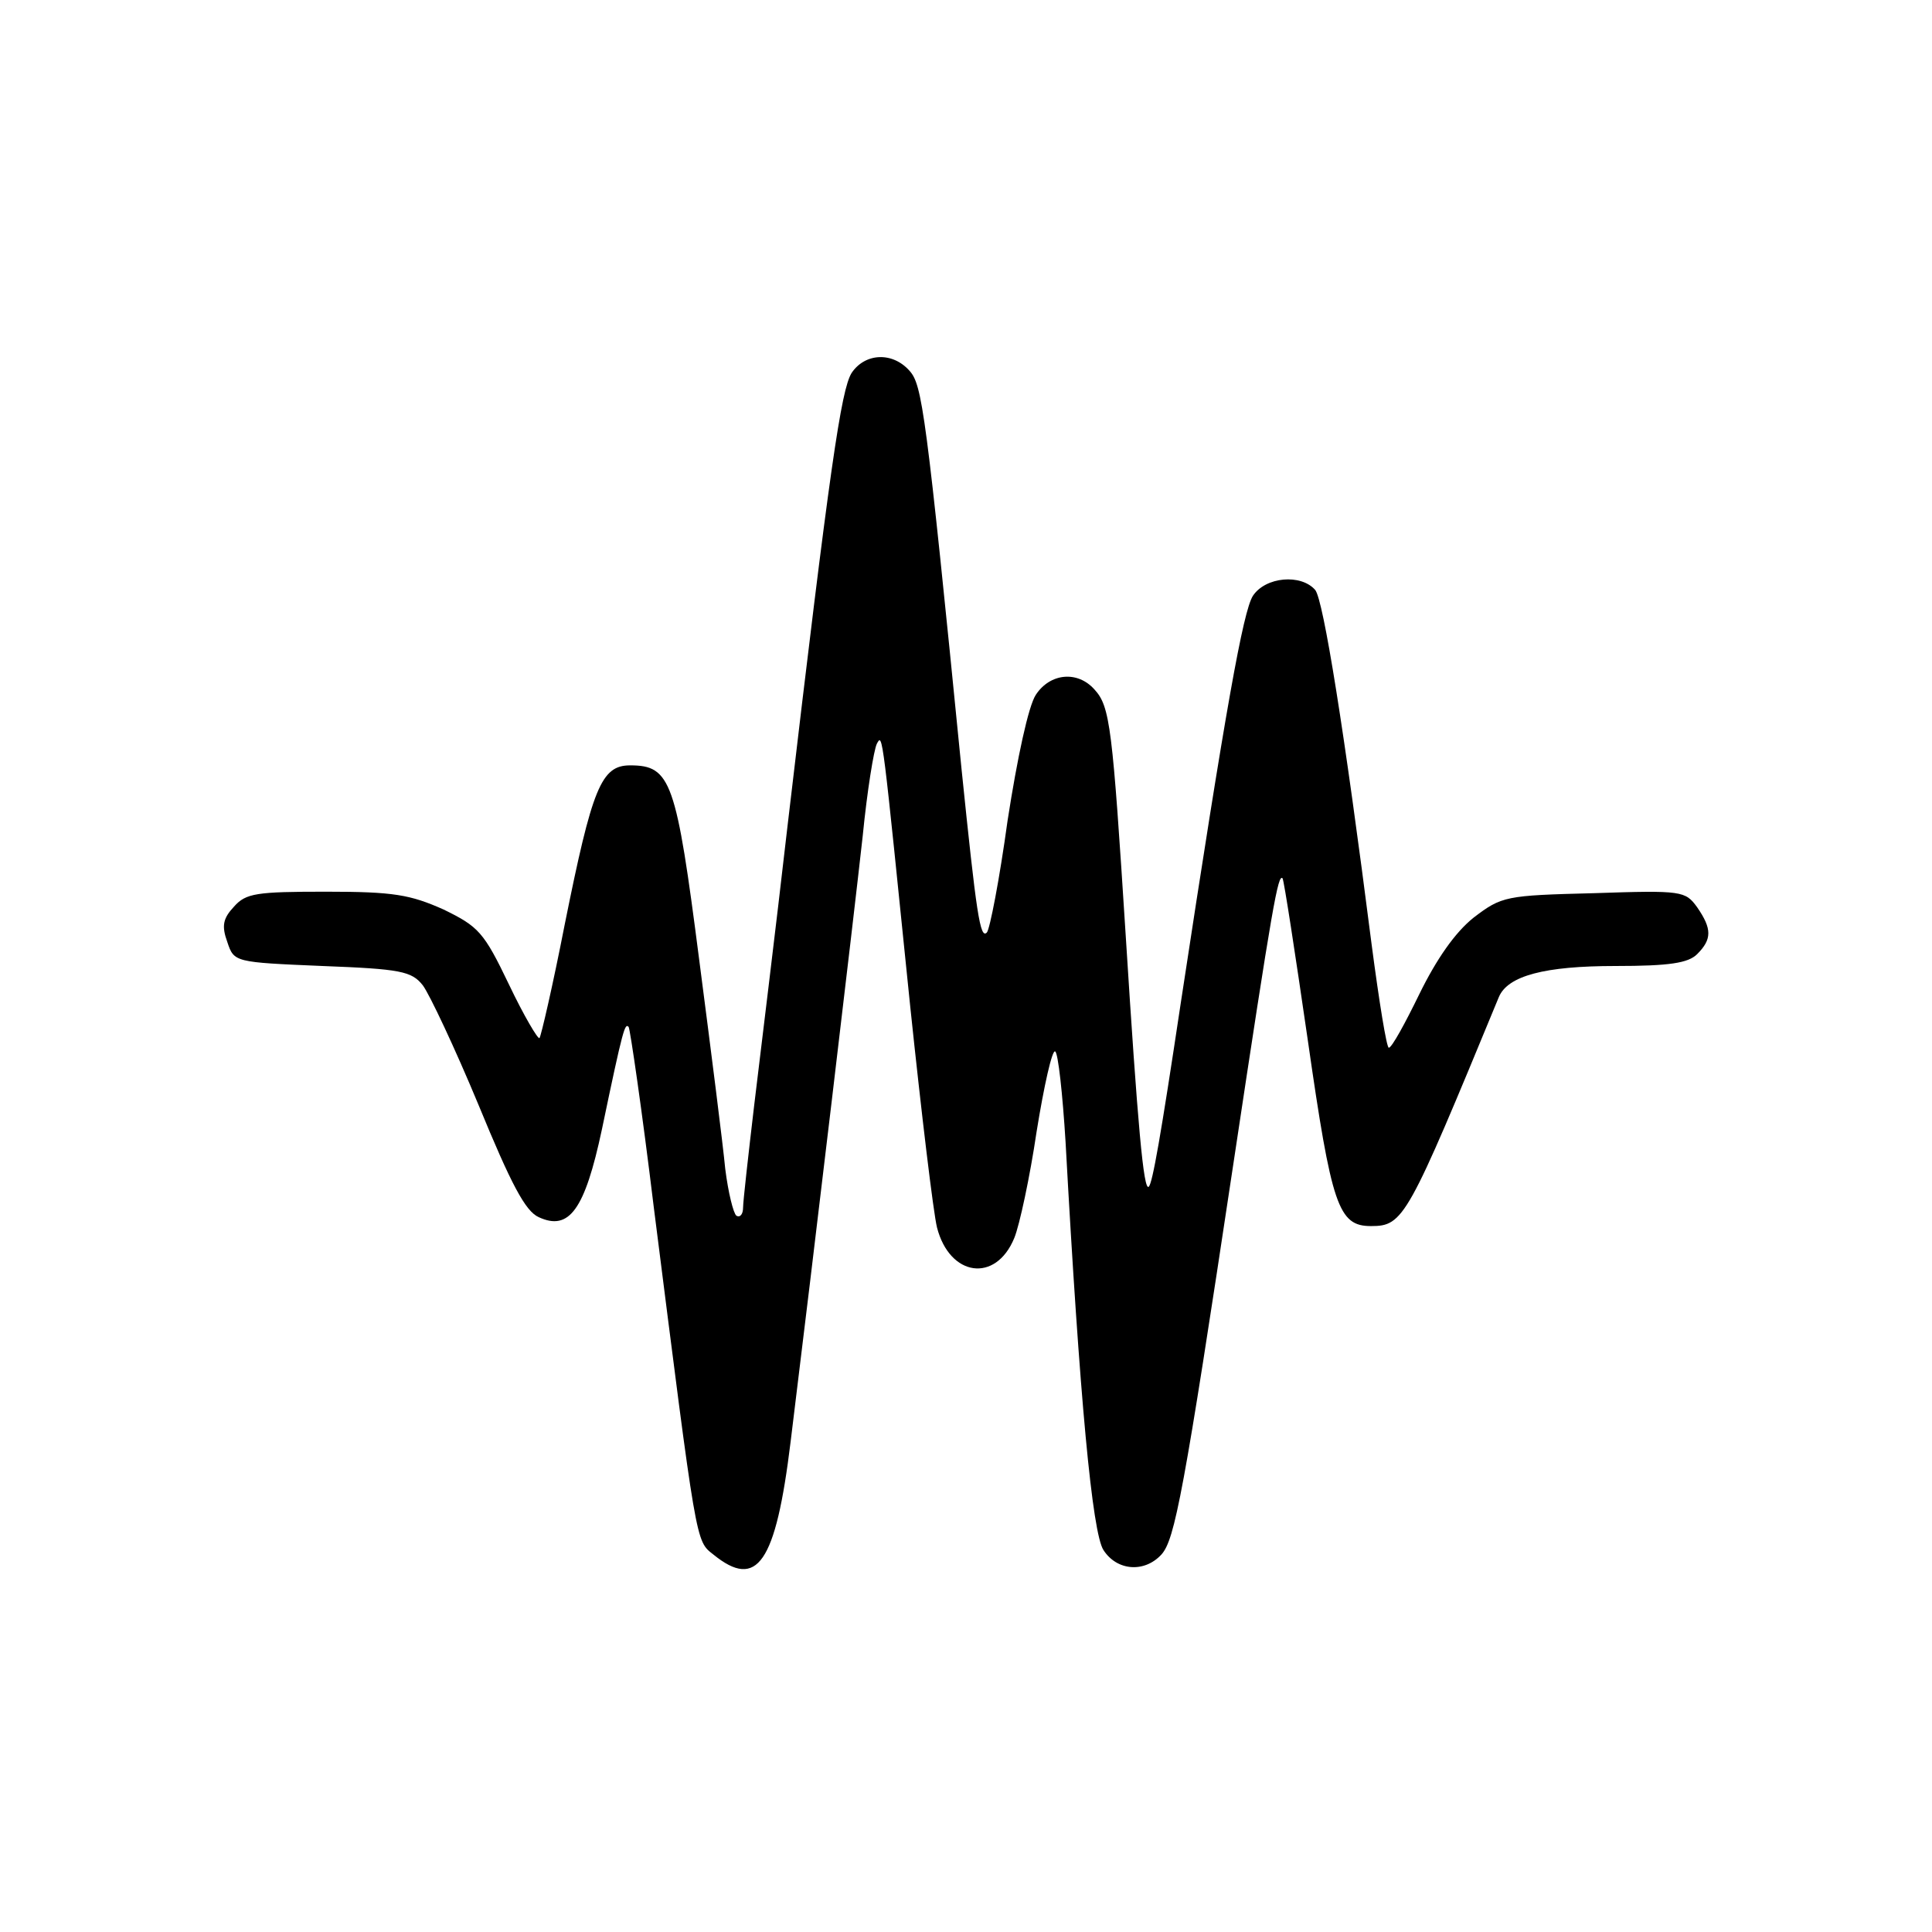
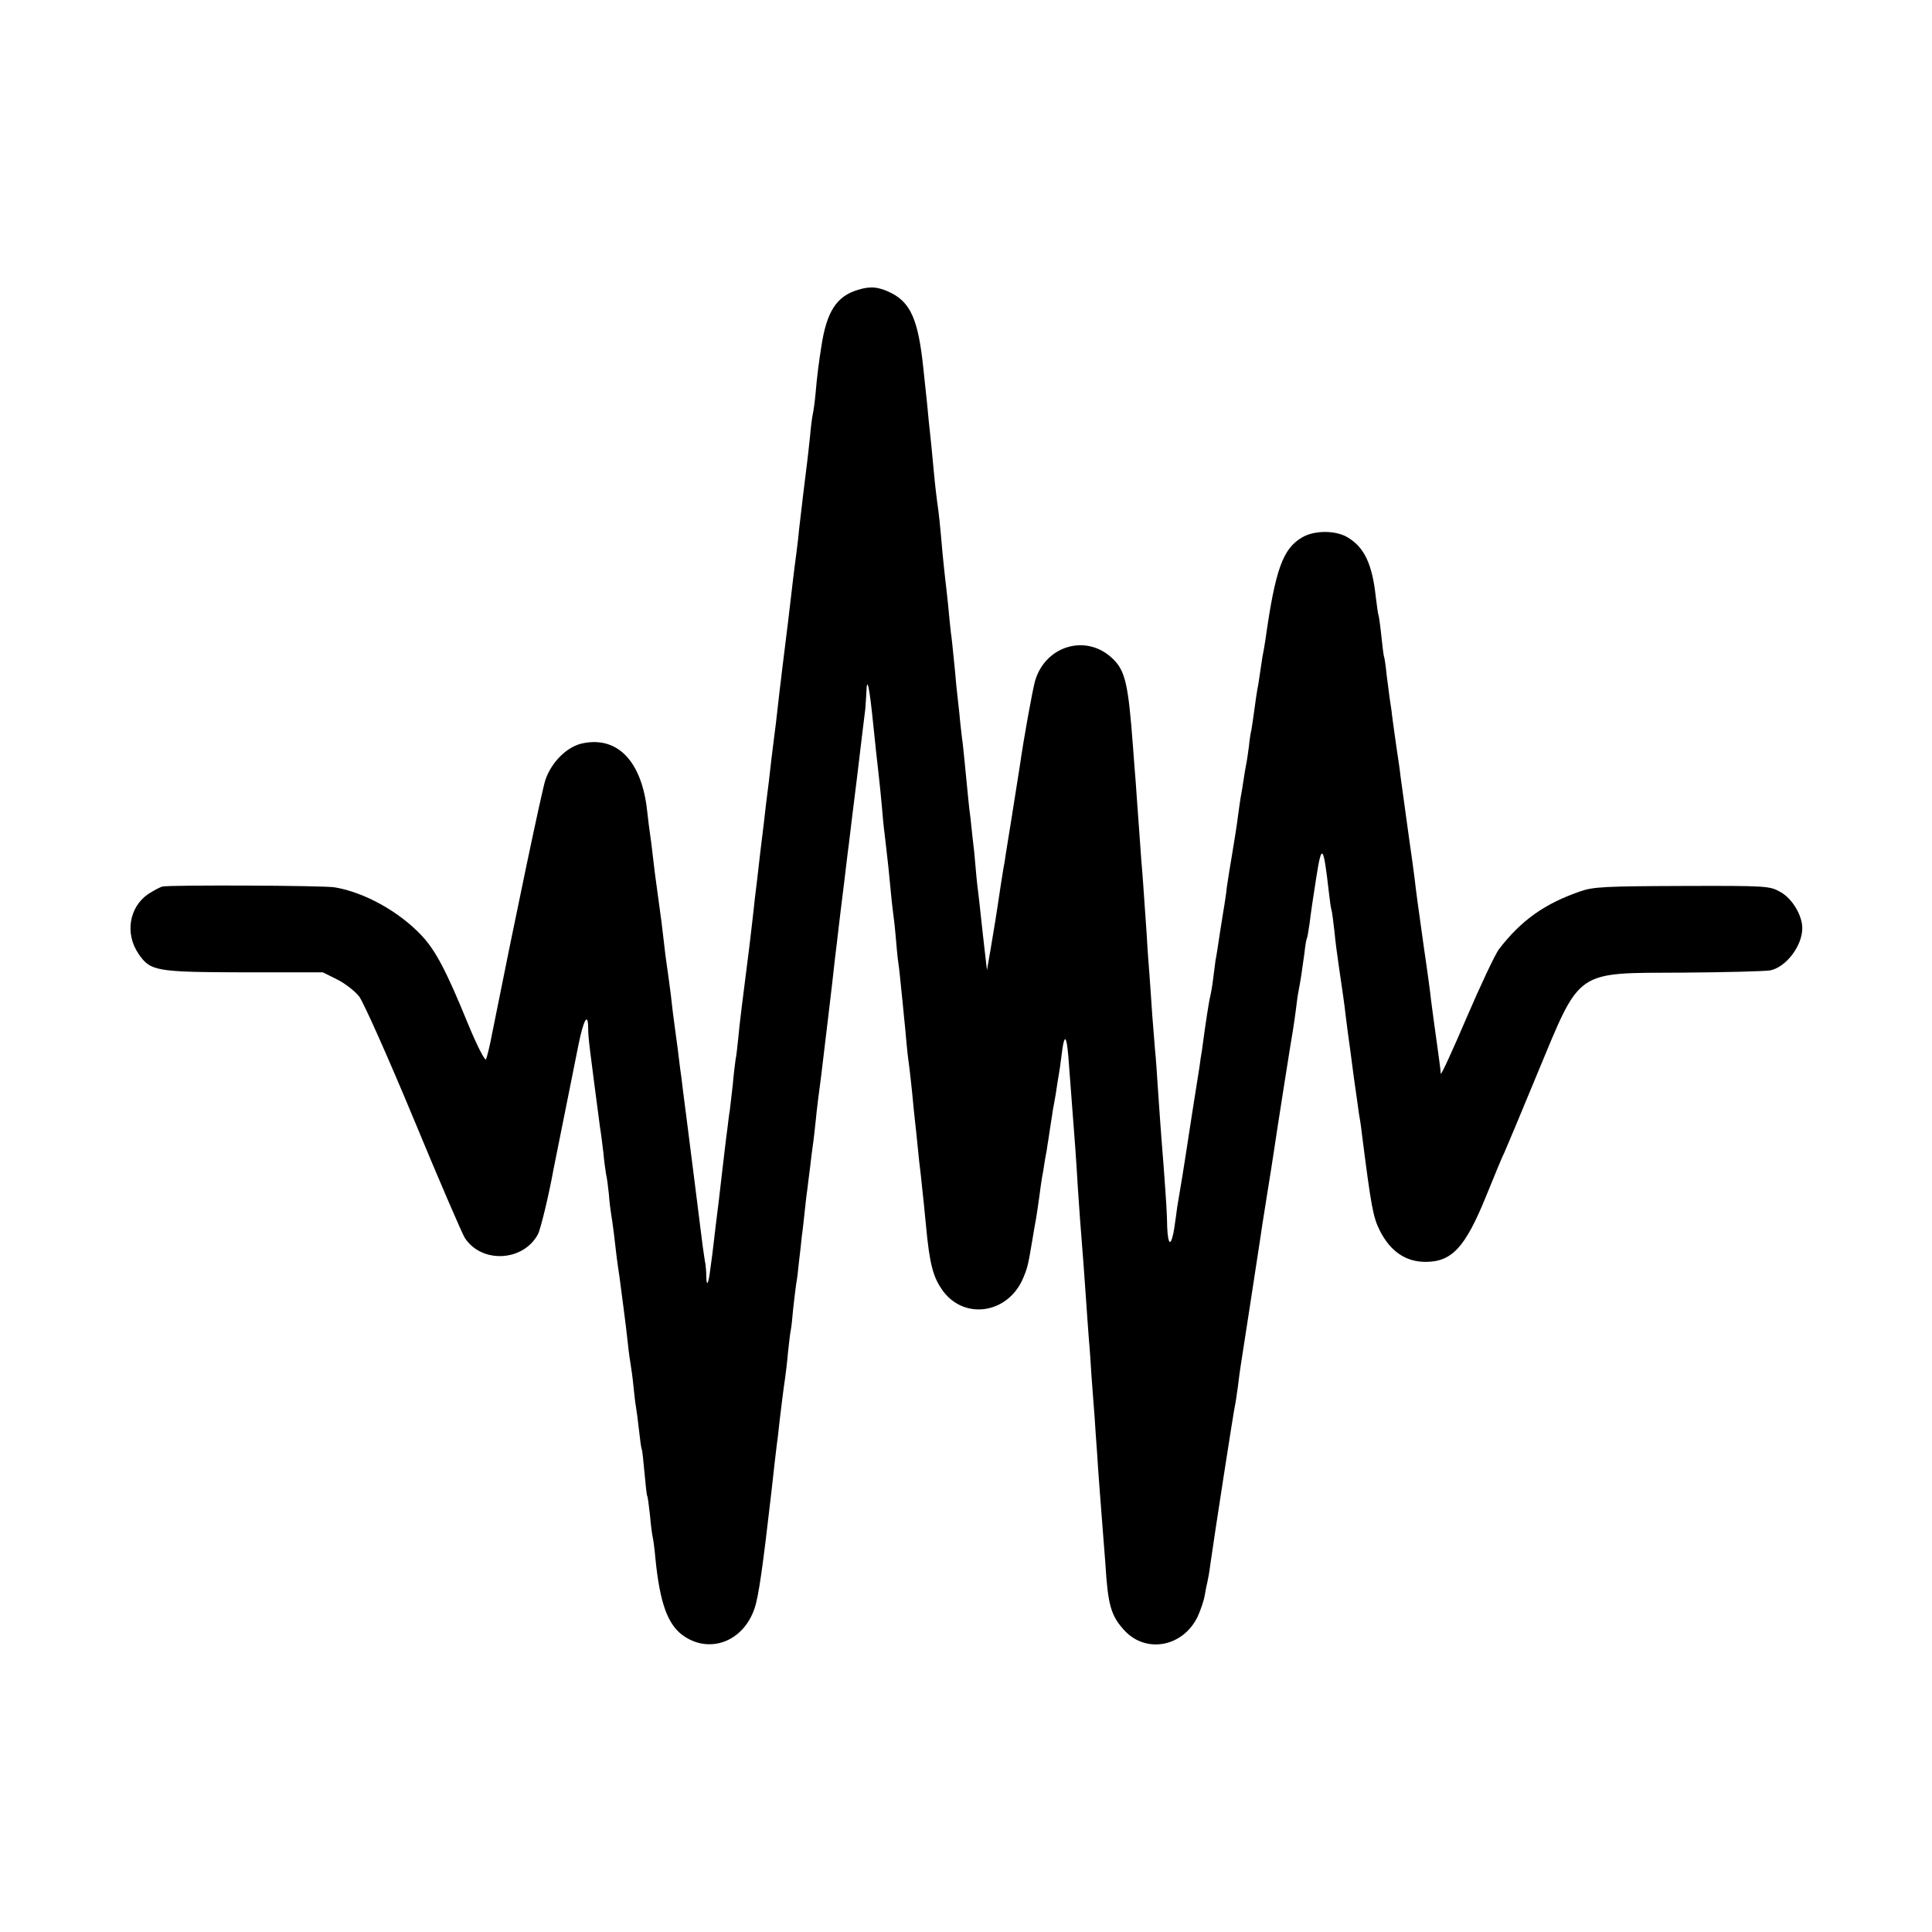
- <svg xmlns="http://www.w3.org/2000/svg" version="1.0" width="260pt" height="260pt" viewBox="0 0 260 260" preserveAspectRatio="xMidYMid meet">
-   <g transform="translate(0,260) scale(0.1,-0.1)" fill="#000000" stroke="none">
-     <path d="M1146 2098 c-14 -23 -29 -123 -86 -608 -16 -140 -37 -310 -45 -377 -8 -68 -15 -130 -15 -138 0 -9 -4 -14 -9 -11 -4 3 -11 31 -15 63 -3 32 -19 158 -35 281 -31 241 -38 262 -93 262 -39 0 -51 -30 -88 -214 -16 -82 -32 -151 -34 -153 -2 -2 -21 30 -41 72 -34 71 -41 78 -88 101 -45 20 -67 24 -158 24 -94 0 -108 -2 -124 -20 -15 -16 -17 -26 -9 -48 9 -27 10 -27 128 -32 105 -4 120 -7 135 -26 9 -12 43 -84 75 -161 44 -107 63 -143 81 -151 41 -19 62 10 85 118 29 139 31 143 36 138 2 -3 18 -112 34 -244 58 -457 56 -447 80 -466 59 -48 84 -12 104 152 30 243 85 706 97 815 6 61 15 116 19 124 8 15 7 18 45 -354 15 -143 31 -277 36 -297 17 -66 79 -75 104 -14 7 17 21 82 30 143 10 62 21 111 25 108 4 -2 10 -57 14 -122 19 -347 36 -526 51 -549 18 -28 55 -31 78 -6 18 20 30 82 97 527 53 352 60 389 66 383 2 -3 17 -101 34 -218 32 -223 41 -250 85 -250 44 0 49 10 172 308 12 29 62 42 157 42 73 0 98 4 110 16 20 20 20 34 0 63 -16 22 -20 23 -139 19 -119 -3 -124 -4 -162 -33 -25 -20 -50 -56 -73 -103 -19 -39 -37 -72 -41 -72 -3 0 -13 62 -23 138 -37 290 -65 464 -76 478 -19 22 -67 18 -84 -8 -13 -21 -36 -147 -97 -548 -27 -180 -38 -242 -43 -247 -7 -7 -15 83 -31 337 -18 282 -21 309 -42 332 -23 26 -60 22 -79 -7 -10 -15 -25 -85 -38 -169 -11 -80 -24 -147 -28 -151 -9 -9 -14 25 -34 220 -48 484 -53 517 -70 536 -23 26 -60 24 -78 -3z" />
+ <svg xmlns="http://www.w3.org/2000/svg" version="1.0" width="700pt" height="700pt" viewBox="0 0 700 700" preserveAspectRatio="xMidYMid meet">
+   <g transform="translate(0,700) scale(0.1,-0.1)" fill="#000000" stroke="none">
+     <path d="M3109 5950 c-78 -23 -114 -79 -133 -205 -9 -56 -16 -110 -21 -170 -3 -33 -8 -67 -10 -75 -2 -8 -7 -44 -10 -80 -4 -36 -8 -76 -10 -90 -4 -29 -26 -213 -30 -250 -1 -14 -5 -50 -9 -80 -10 -74 -13 -103 -31 -255 -9 -71 -18 -148 -21 -170 -2 -22 -7 -56 -9 -75 -13 -117 -17 -148 -20 -170 -2 -14 -6 -50 -10 -80 -6 -57 -12 -104 -20 -167 -2 -21 -11 -96 -20 -168 -8 -71 -17 -148 -20 -170 -2 -22 -7 -62 -10 -90 -3 -27 -8 -66 -10 -85 -25 -195 -36 -284 -40 -330 -3 -30 -7 -66 -10 -80 -2 -14 -7 -54 -10 -90 -4 -36 -9 -78 -11 -95 -3 -16 -6 -43 -8 -60 -2 -16 -7 -52 -10 -80 -3 -27 -13 -108 -21 -180 -9 -71 -18 -146 -20 -165 -2 -19 -7 -57 -11 -85 -7 -58 -14 -71 -15 -29 0 16 -2 36 -3 44 -2 8 -6 38 -10 65 -6 51 -52 411 -60 475 -3 19 -7 58 -11 85 -3 28 -8 66 -11 86 -2 20 -7 53 -9 73 -3 20 -7 53 -10 74 -3 20 -10 75 -15 122 -6 47 -13 96 -15 110 -2 14 -7 50 -10 80 -3 30 -12 101 -20 156 -8 56 -17 126 -20 155 -3 30 -8 65 -10 79 -2 14 -7 50 -10 80 -19 180 -106 273 -233 247 -57 -11 -114 -68 -136 -133 -13 -40 -106 -483 -193 -919 -8 -44 -19 -86 -22 -93 -4 -7 -33 50 -66 130 -78 191 -117 265 -168 319 -82 87 -207 156 -314 174 -42 7 -593 9 -624 3 -9 -2 -33 -15 -53 -28 -68 -47 -84 -143 -34 -216 43 -63 63 -66 382 -67 l286 0 52 -26 c28 -14 64 -42 79 -61 15 -19 104 -218 197 -442 93 -225 177 -419 186 -433 61 -94 212 -86 265 13 10 19 40 144 56 233 4 20 31 156 71 354 2 11 11 56 20 100 18 89 34 118 35 64 0 -40 4 -66 43 -364 3 -16 8 -57 12 -90 3 -33 8 -69 10 -80 3 -11 7 -43 10 -71 2 -28 6 -60 8 -71 2 -10 7 -46 11 -78 4 -33 8 -71 10 -85 2 -14 6 -45 10 -70 3 -25 10 -76 15 -115 5 -38 12 -94 15 -124 3 -30 8 -64 10 -75 2 -12 7 -46 10 -77 3 -31 7 -65 9 -75 2 -11 7 -48 11 -84 4 -36 8 -67 10 -70 2 -3 6 -41 10 -85 4 -44 8 -82 10 -85 2 -3 6 -34 10 -70 3 -36 8 -72 10 -80 2 -8 7 -44 10 -80 16 -156 43 -232 96 -273 96 -72 222 -27 263 96 15 44 30 152 61 422 11 102 16 141 20 175 3 19 7 58 10 85 6 50 13 108 20 155 2 14 7 54 10 90 4 36 8 72 10 80 2 8 6 44 9 80 4 36 9 76 11 90 3 14 7 50 10 80 4 30 8 71 10 90 3 19 7 58 10 85 3 28 7 66 10 85 2 19 7 55 10 80 3 25 7 61 10 80 3 19 7 58 10 85 5 52 12 105 20 165 4 34 44 364 50 425 2 17 11 89 19 160 9 72 19 153 22 180 3 28 8 64 10 80 2 17 15 127 30 245 14 118 27 226 29 240 1 14 3 40 4 59 2 67 11 25 26 -124 5 -49 12 -116 20 -185 2 -19 7 -64 10 -100 3 -36 7 -81 10 -100 13 -110 16 -141 21 -195 3 -33 7 -71 9 -85 2 -14 7 -54 10 -90 3 -36 7 -81 10 -100 3 -19 7 -60 10 -90 3 -30 8 -75 10 -100 3 -25 7 -72 10 -105 3 -33 8 -71 10 -85 2 -14 6 -54 10 -90 3 -36 8 -81 10 -100 2 -19 7 -62 10 -95 3 -33 8 -78 11 -100 10 -92 14 -133 19 -185 13 -141 26 -189 62 -238 79 -106 236 -81 290 47 16 38 18 47 33 136 5 33 12 69 14 81 2 12 7 45 11 74 4 29 8 61 10 71 2 9 7 39 11 66 5 26 9 50 9 53 1 3 5 32 10 65 5 33 10 62 10 65 1 3 5 28 10 55 4 28 9 59 11 70 2 11 7 43 10 70 11 92 20 78 28 -45 4 -52 9 -117 11 -145 6 -72 16 -210 20 -285 4 -63 11 -158 20 -270 2 -30 7 -93 10 -140 3 -47 8 -110 10 -140 3 -30 7 -93 10 -140 4 -47 8 -112 11 -145 2 -33 6 -91 9 -130 4 -68 11 -155 21 -285 3 -36 7 -87 9 -115 9 -149 20 -187 65 -238 78 -90 215 -66 269 45 11 24 23 59 26 78 3 19 8 42 10 50 2 8 7 35 10 60 13 94 86 566 90 580 2 8 6 38 10 65 3 28 8 61 10 75 7 42 65 423 70 455 2 17 13 86 24 155 11 69 23 143 26 165 10 69 65 419 70 445 2 14 7 45 10 70 3 25 7 56 10 70 7 35 13 76 21 135 3 28 7 52 9 55 2 3 6 28 10 55 3 28 14 102 24 165 20 128 26 120 46 -55 3 -27 7 -57 10 -65 2 -8 6 -42 10 -75 3 -33 10 -87 15 -120 15 -104 22 -149 25 -180 2 -16 6 -48 9 -70 3 -22 13 -93 21 -157 9 -65 18 -125 19 -135 2 -10 7 -40 10 -68 34 -268 41 -306 66 -355 38 -74 93 -112 165 -112 96 0 144 53 219 237 31 77 61 149 67 160 5 11 59 139 119 285 159 382 133 364 527 366 156 1 298 5 316 8 58 11 117 89 117 153 0 47 -37 108 -79 131 -39 22 -47 23 -355 22 -278 -1 -322 -3 -369 -19 -130 -45 -214 -104 -296 -210 -14 -19 -67 -131 -118 -250 -51 -119 -92 -209 -93 -201 0 13 -7 59 -25 191 -3 20 -7 54 -10 75 -2 21 -13 104 -25 184 -24 171 -28 200 -35 260 -3 25 -12 90 -20 145 -19 139 -27 196 -31 225 -1 14 -8 59 -14 100 -6 41 -13 93 -16 115 -2 22 -7 51 -9 65 -2 14 -7 52 -11 85 -3 33 -8 62 -9 65 -2 3 -6 37 -10 75 -4 39 -9 72 -10 75 -2 3 -6 33 -10 65 -13 122 -42 183 -104 219 -43 25 -119 25 -163 -1 -70 -41 -97 -115 -133 -370 -3 -21 -8 -49 -11 -63 -2 -14 -6 -41 -9 -60 -3 -19 -6 -44 -9 -55 -2 -11 -7 -45 -11 -75 -4 -30 -9 -64 -11 -75 -3 -11 -7 -38 -9 -60 -3 -22 -7 -51 -10 -65 -3 -14 -7 -41 -10 -60 -3 -19 -7 -46 -10 -60 -2 -14 -7 -45 -10 -70 -3 -25 -12 -83 -20 -130 -8 -47 -17 -103 -20 -125 -2 -22 -7 -51 -9 -65 -2 -14 -10 -59 -16 -100 -6 -41 -13 -86 -16 -100 -2 -14 -6 -45 -9 -70 -3 -25 -8 -52 -10 -60 -4 -13 -17 -96 -30 -195 -3 -16 -7 -43 -9 -60 -14 -85 -35 -224 -40 -255 -3 -19 -12 -80 -21 -135 -9 -55 -18 -109 -20 -120 -1 -11 -6 -44 -10 -72 -4 -29 -11 -53 -16 -53 -5 0 -9 24 -10 53 -1 54 -3 85 -13 222 -12 149 -15 200 -21 285 -3 47 -7 108 -10 135 -2 28 -7 84 -10 125 -3 41 -7 106 -10 145 -3 38 -8 103 -10 145 -13 187 -15 219 -20 275 -2 33 -7 96 -10 140 -3 44 -8 107 -10 140 -3 33 -7 92 -10 130 -17 228 -28 275 -74 319 -95 91 -244 47 -281 -82 -9 -33 -40 -202 -55 -307 -12 -76 -14 -90 -30 -190 -9 -55 -18 -113 -21 -130 -2 -16 -6 -41 -9 -55 -4 -25 -13 -81 -20 -130 -5 -34 -11 -71 -26 -160 l-13 -75 -7 60 c-4 33 -10 89 -14 125 -4 36 -8 76 -10 90 -2 14 -7 57 -10 95 -3 39 -8 87 -11 108 -2 20 -6 54 -8 75 -5 35 -8 70 -21 202 -3 30 -7 71 -10 90 -2 19 -7 58 -9 85 -3 28 -8 73 -11 100 -2 28 -7 75 -10 105 -3 30 -7 71 -10 90 -2 19 -7 64 -10 100 -4 36 -8 76 -10 90 -2 14 -6 57 -10 95 -9 105 -14 152 -19 183 -2 15 -8 63 -12 107 -4 44 -8 87 -9 95 -1 8 -5 51 -10 95 -4 44 -9 94 -11 110 -2 17 -6 55 -9 85 -18 169 -45 232 -115 268 -46 23 -76 26 -121 12z" />
  </g>
</svg>
